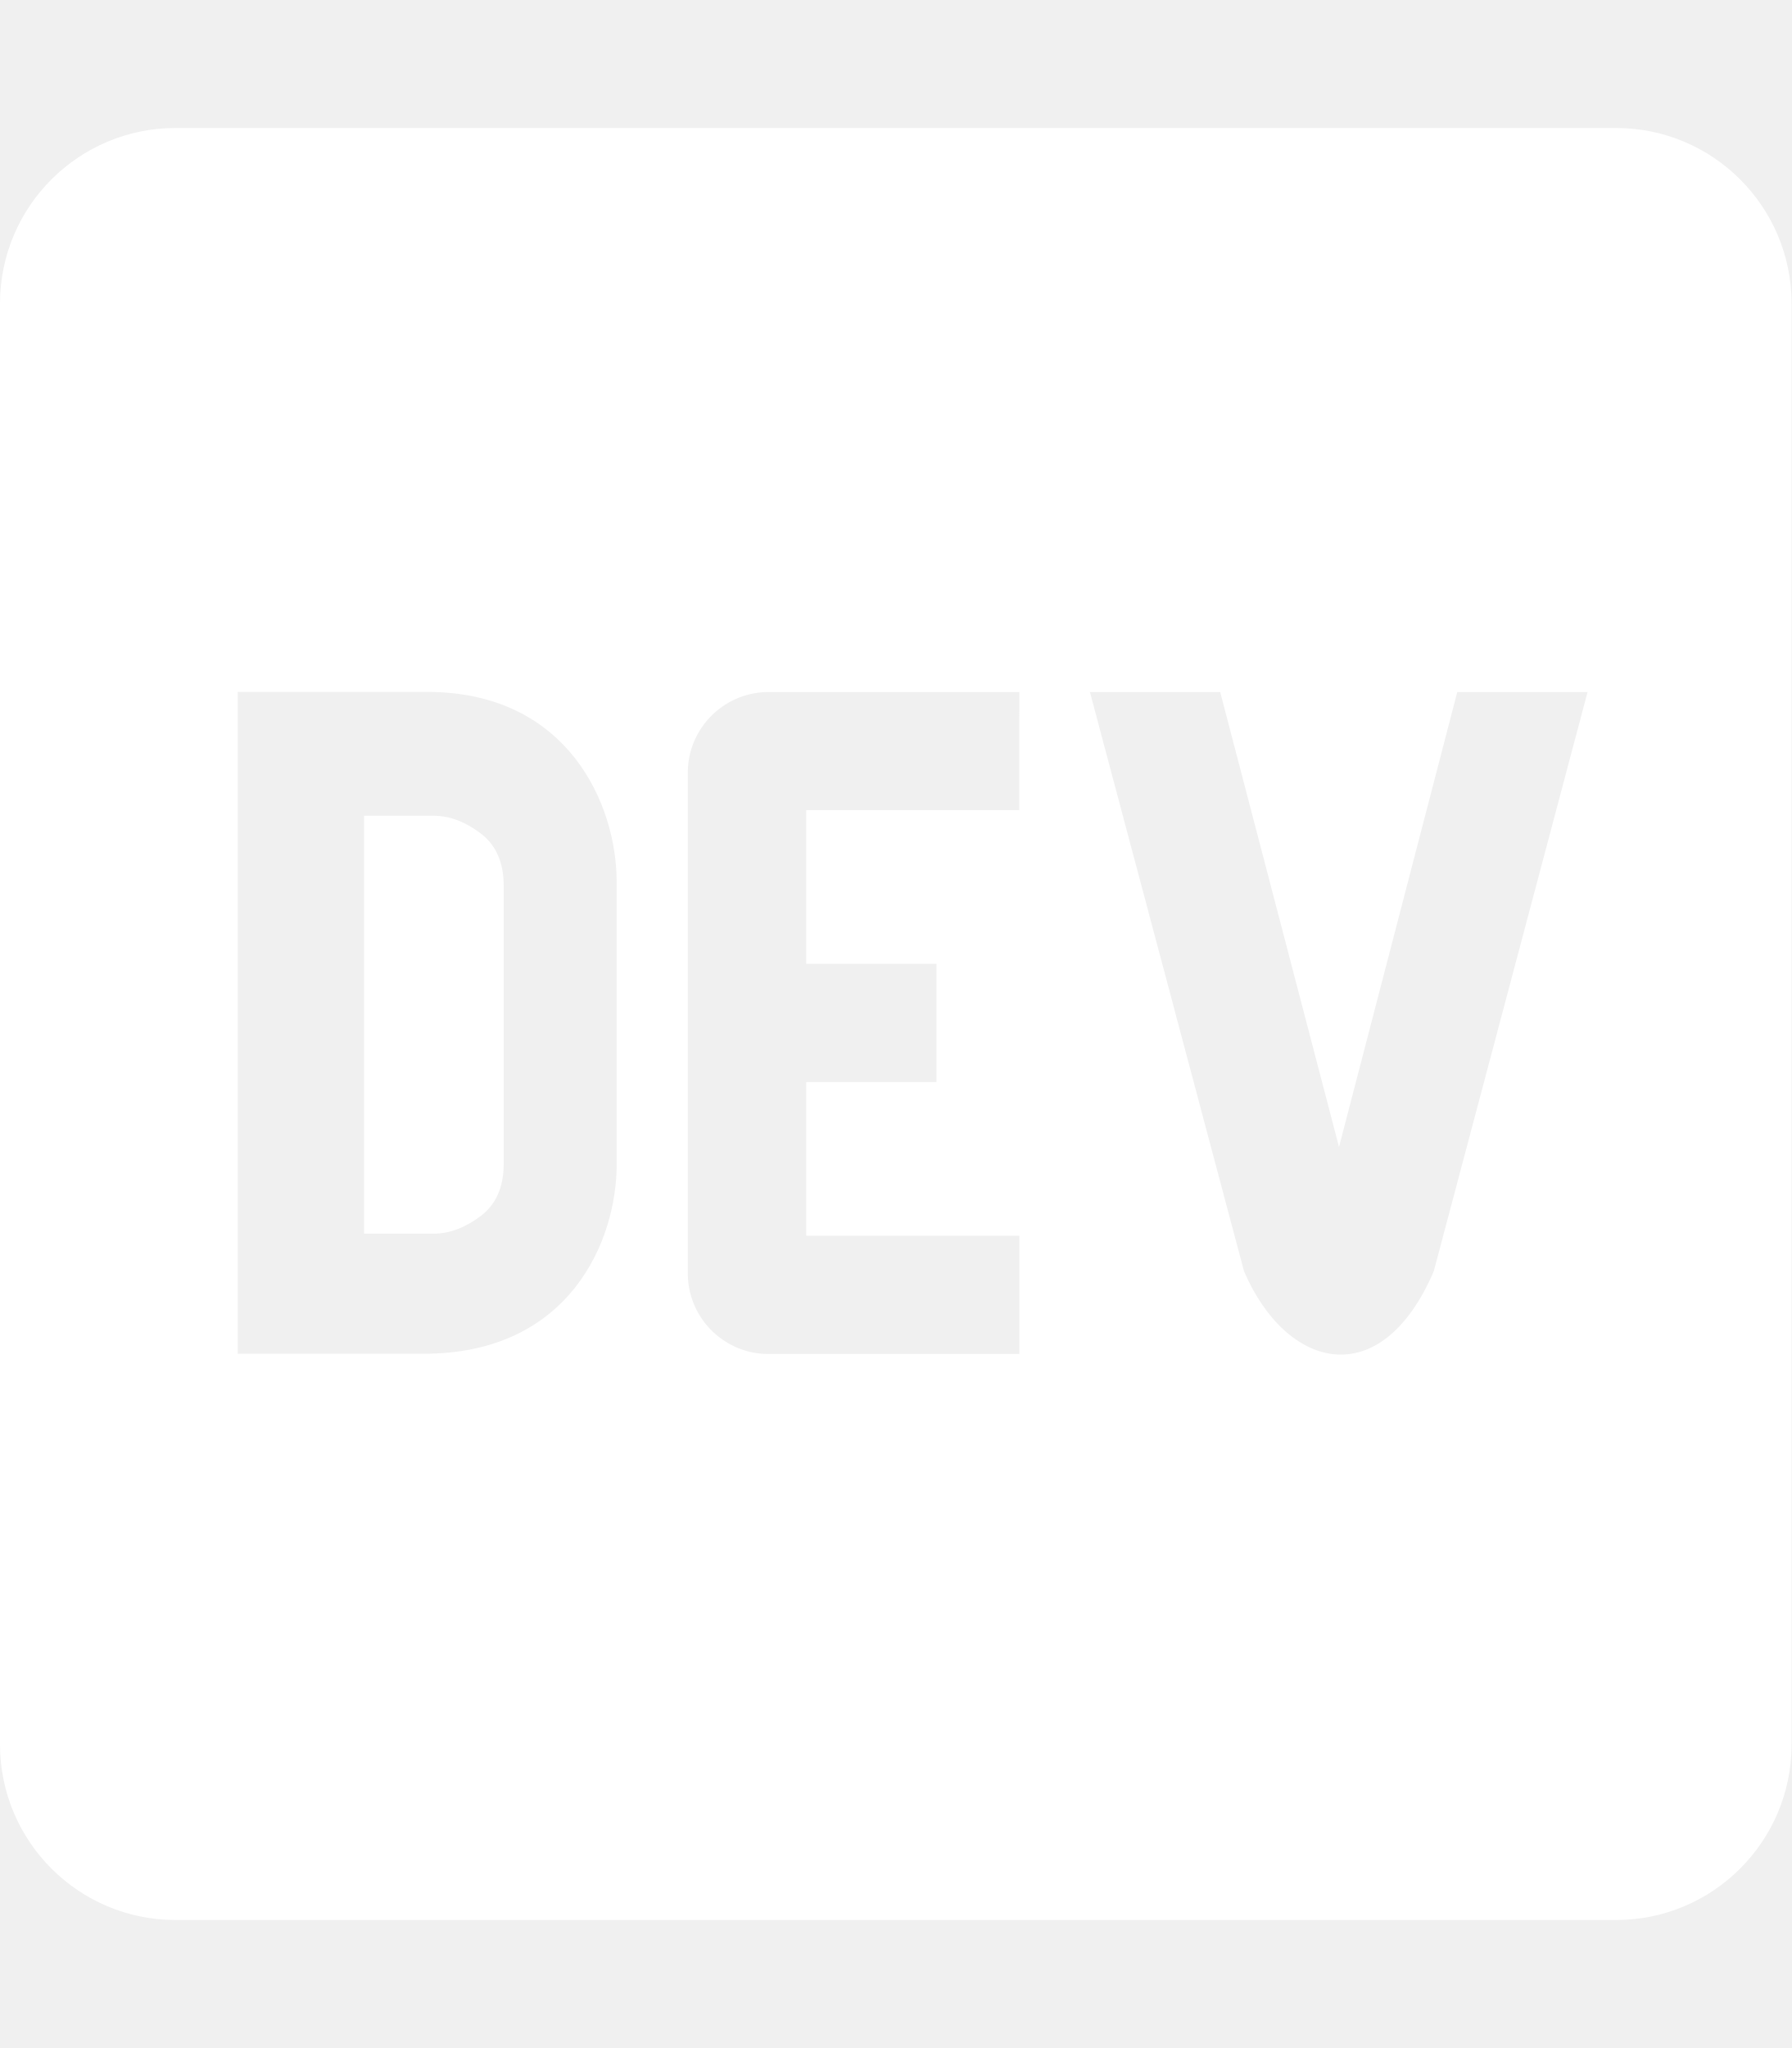
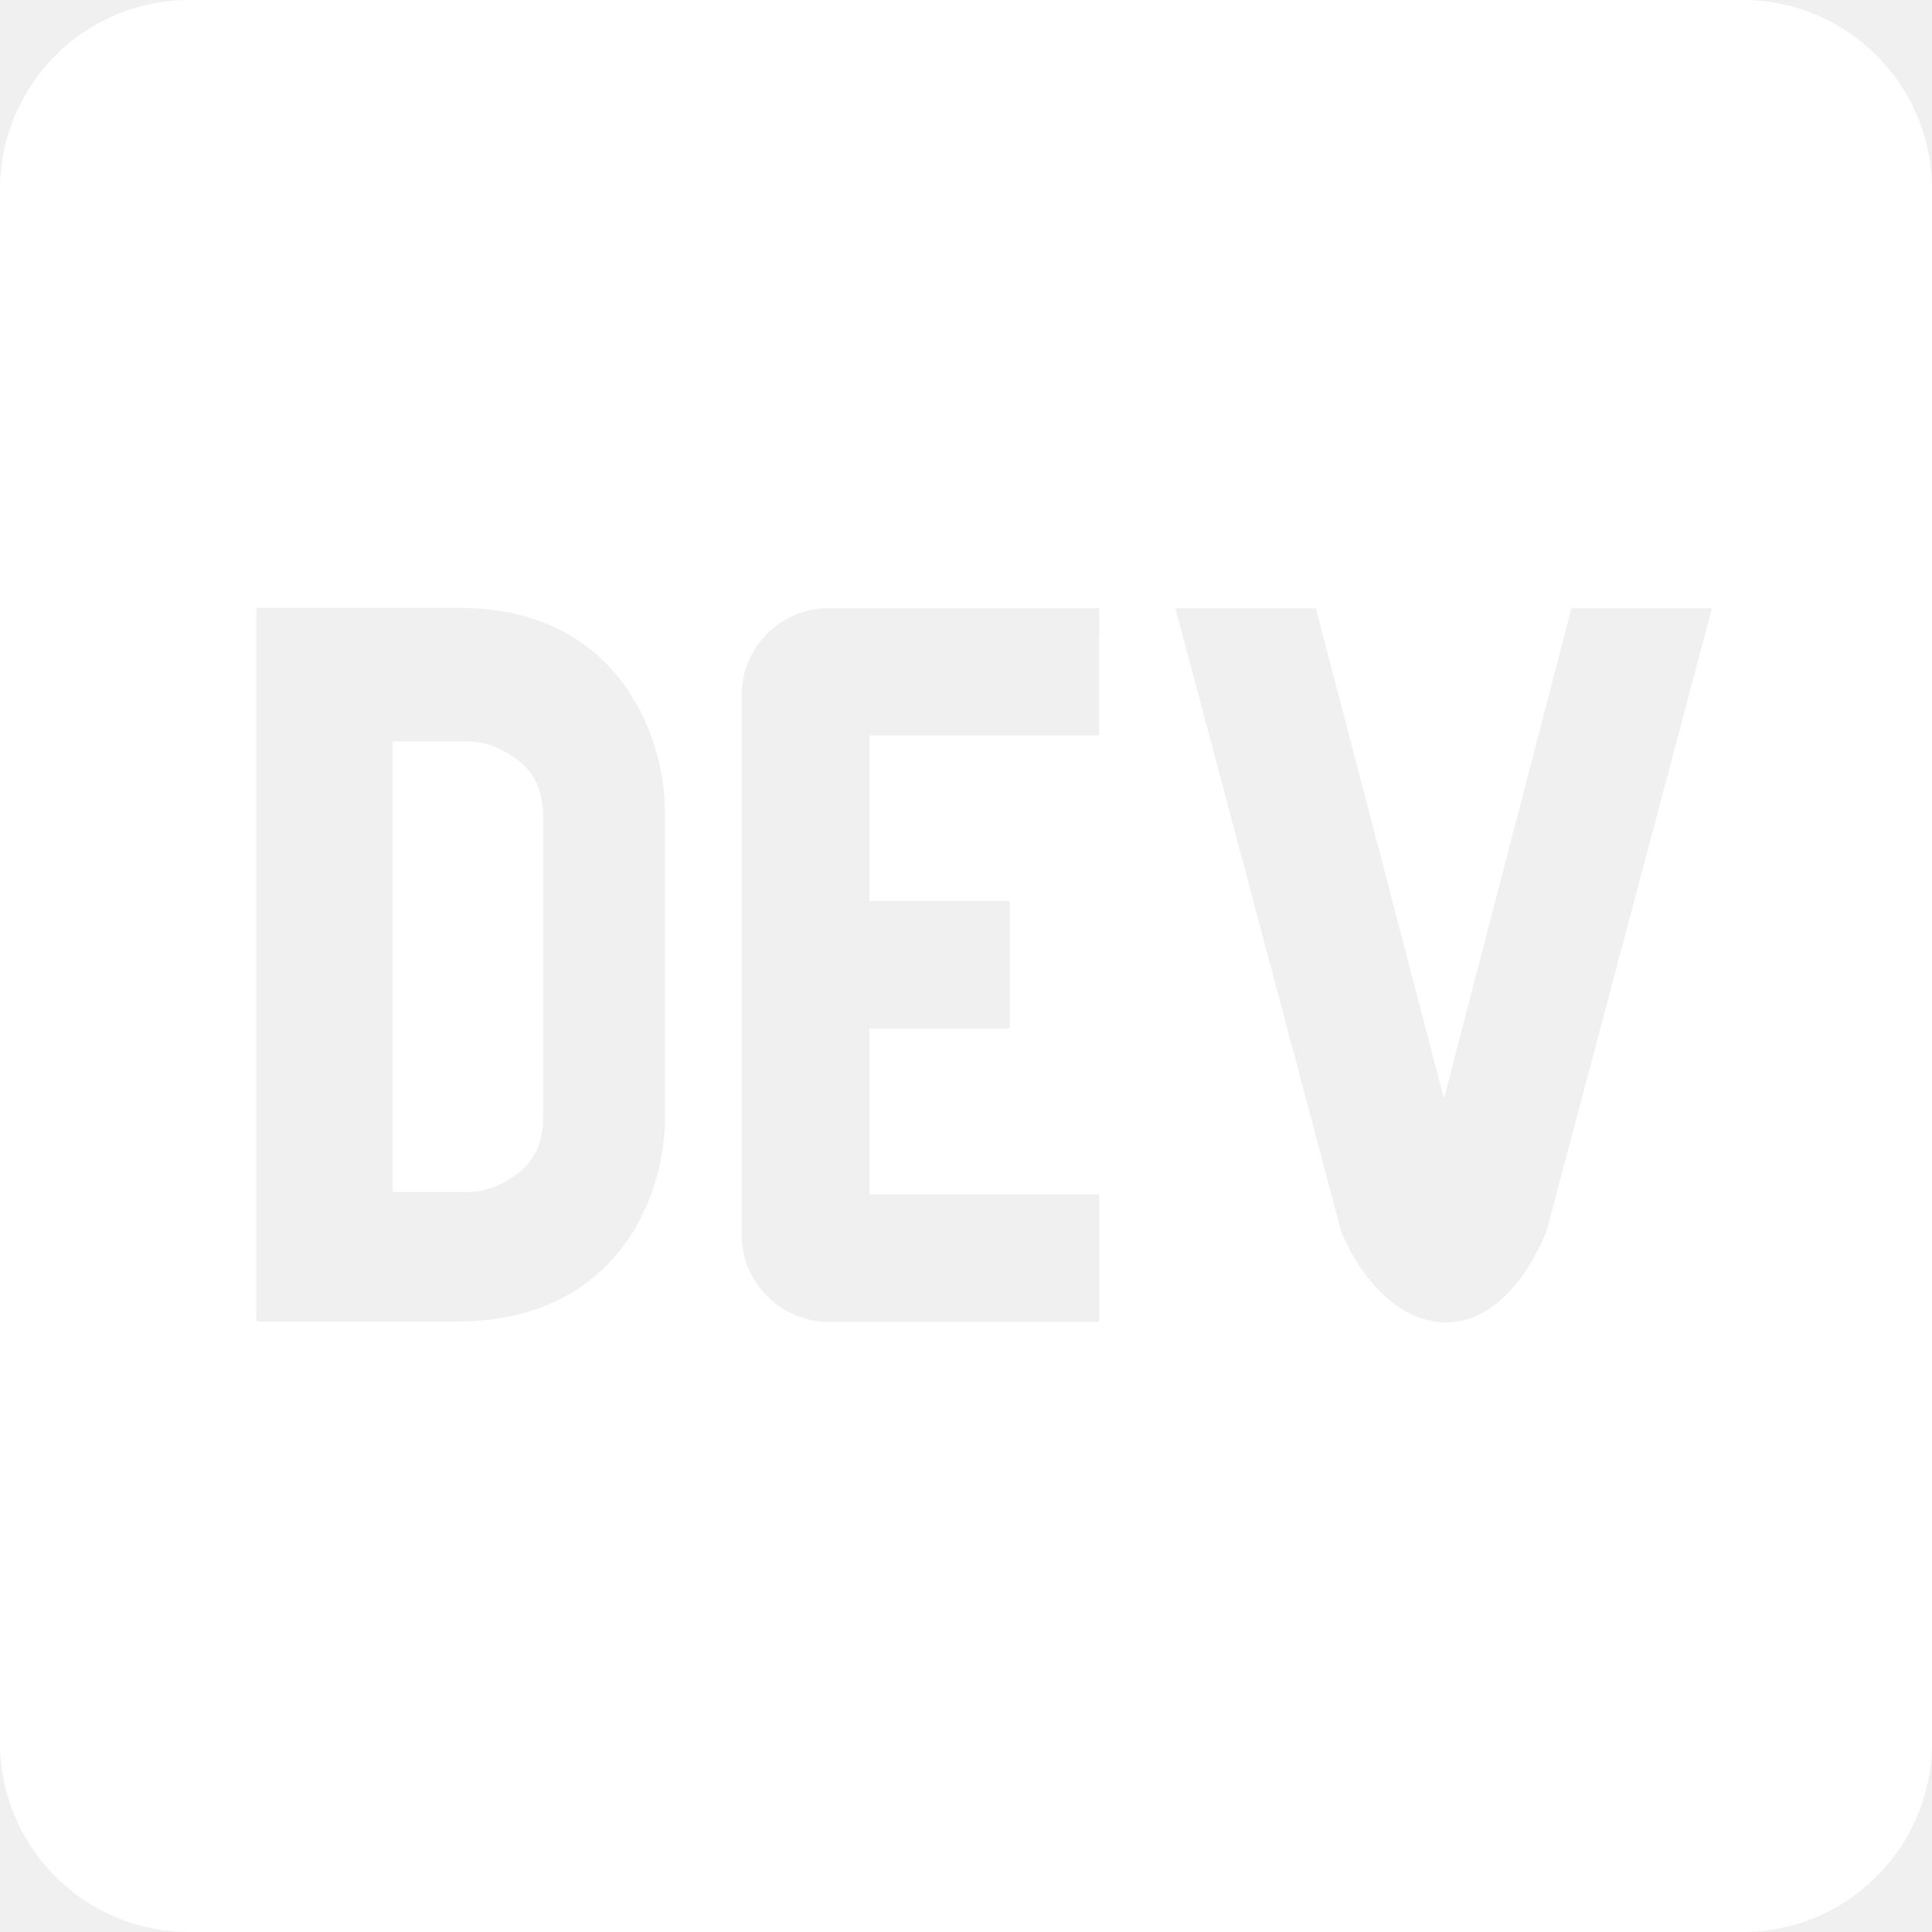
- <svg xmlns="http://www.w3.org/2000/svg" role="img" viewBox="0 0 448 512">
-   <path fill="#FFF" d="M120.12 208.29c-3.88-2.9-7.77-4.35-11.65-4.35H91.03v104.47h17.45c3.88 0 7.77-1.45 11.65-4.35 3.88-2.9 5.82-7.25 5.82-13.06v-69.65c-.01-5.8-1.96-10.16-5.83-13.06zM404.1 32H43.9C19.7 32 .06 51.59 0 75.8v360.4C.06 460.41 19.7 480 43.9 480h360.2c24.21 0 43.84-19.59 43.9-43.8V75.8c-.06-24.21-19.7-43.8-43.9-43.8zM154.2 291.19c0 18.81-11.61 47.31-48.36 47.25h-46.4V172.98h47.38c35.44 0 47.36 28.46 47.37 47.28l.01 70.93zm100.68-88.66H201.6v38.42h32.57v29.57H201.6v38.41h53.29v29.57h-62.18c-11.16.29-20.44-8.53-20.72-19.69V193.7c-.27-11.15 8.56-20.41 19.71-20.69h63.19l-.01 29.52zm103.64 115.29c-13.2 30.75-36.85 24.63-47.44 0l-38.53-144.8h32.57l29.71 113.72 29.57-113.72h32.58l-38.46 144.8z" />
+ <svg xmlns="http://www.w3.org/2000/svg" role="img" width="448" height="448" style="">
+   <rect id="backgroundrect" width="100%" height="100%" x="0" y="0" fill="none" stroke="none" class="" style="" />
+   <g class="currentLayer" style="">
+     <path fill="#FFF" d="M120.12,176.29 c-3.88,-2.9 -7.77,-4.35 -11.65,-4.35 H91.03 v104.47 h17.45 c3.88,0 7.77,-1.45 11.65,-4.35 c3.88,-2.9 5.82,-7.25 5.82,-13.06 v-69.65 c-0.01,-5.8 -1.96,-10.16 -5.83,-13.06 zM404.1,0 H43.9 C19.7,0 0.06,19.59 0,43.8 v360.4 C0.06,428.41 19.7,448 43.9,448 h360.2 c24.21,0 43.84,-19.59 43.9,-43.8 V43.8 c-0.06,-24.21 -19.7,-43.8 -43.9,-43.8 zM154.2,259.19 c0,18.81 -11.61,47.31 -48.36,47.25 h-46.4 V140.98 h47.38 c35.44,0 47.36,28.46 47.37,47.28 l0.01,70.93 zm100.68,-88.66 H201.6 v38.42 h32.57 v29.57 H201.6 v38.41 h53.29 v29.57 h-62.18 c-11.16,0.29 -20.44,-8.53 -20.72,-19.69 V161.7 c-0.27,-11.15 8.56,-20.41 19.71,-20.69 h63.19 l-0.01,29.52 zm103.64,115.29 c-13.2,30.75 -36.85,24.63 -47.44,0 l-38.53,-144.8 h32.57 l29.71,113.72 l29.57,-113.72 h32.58 l-38.46,144.8 z" id="svg_1" class="" />
+   </g>
</svg>
